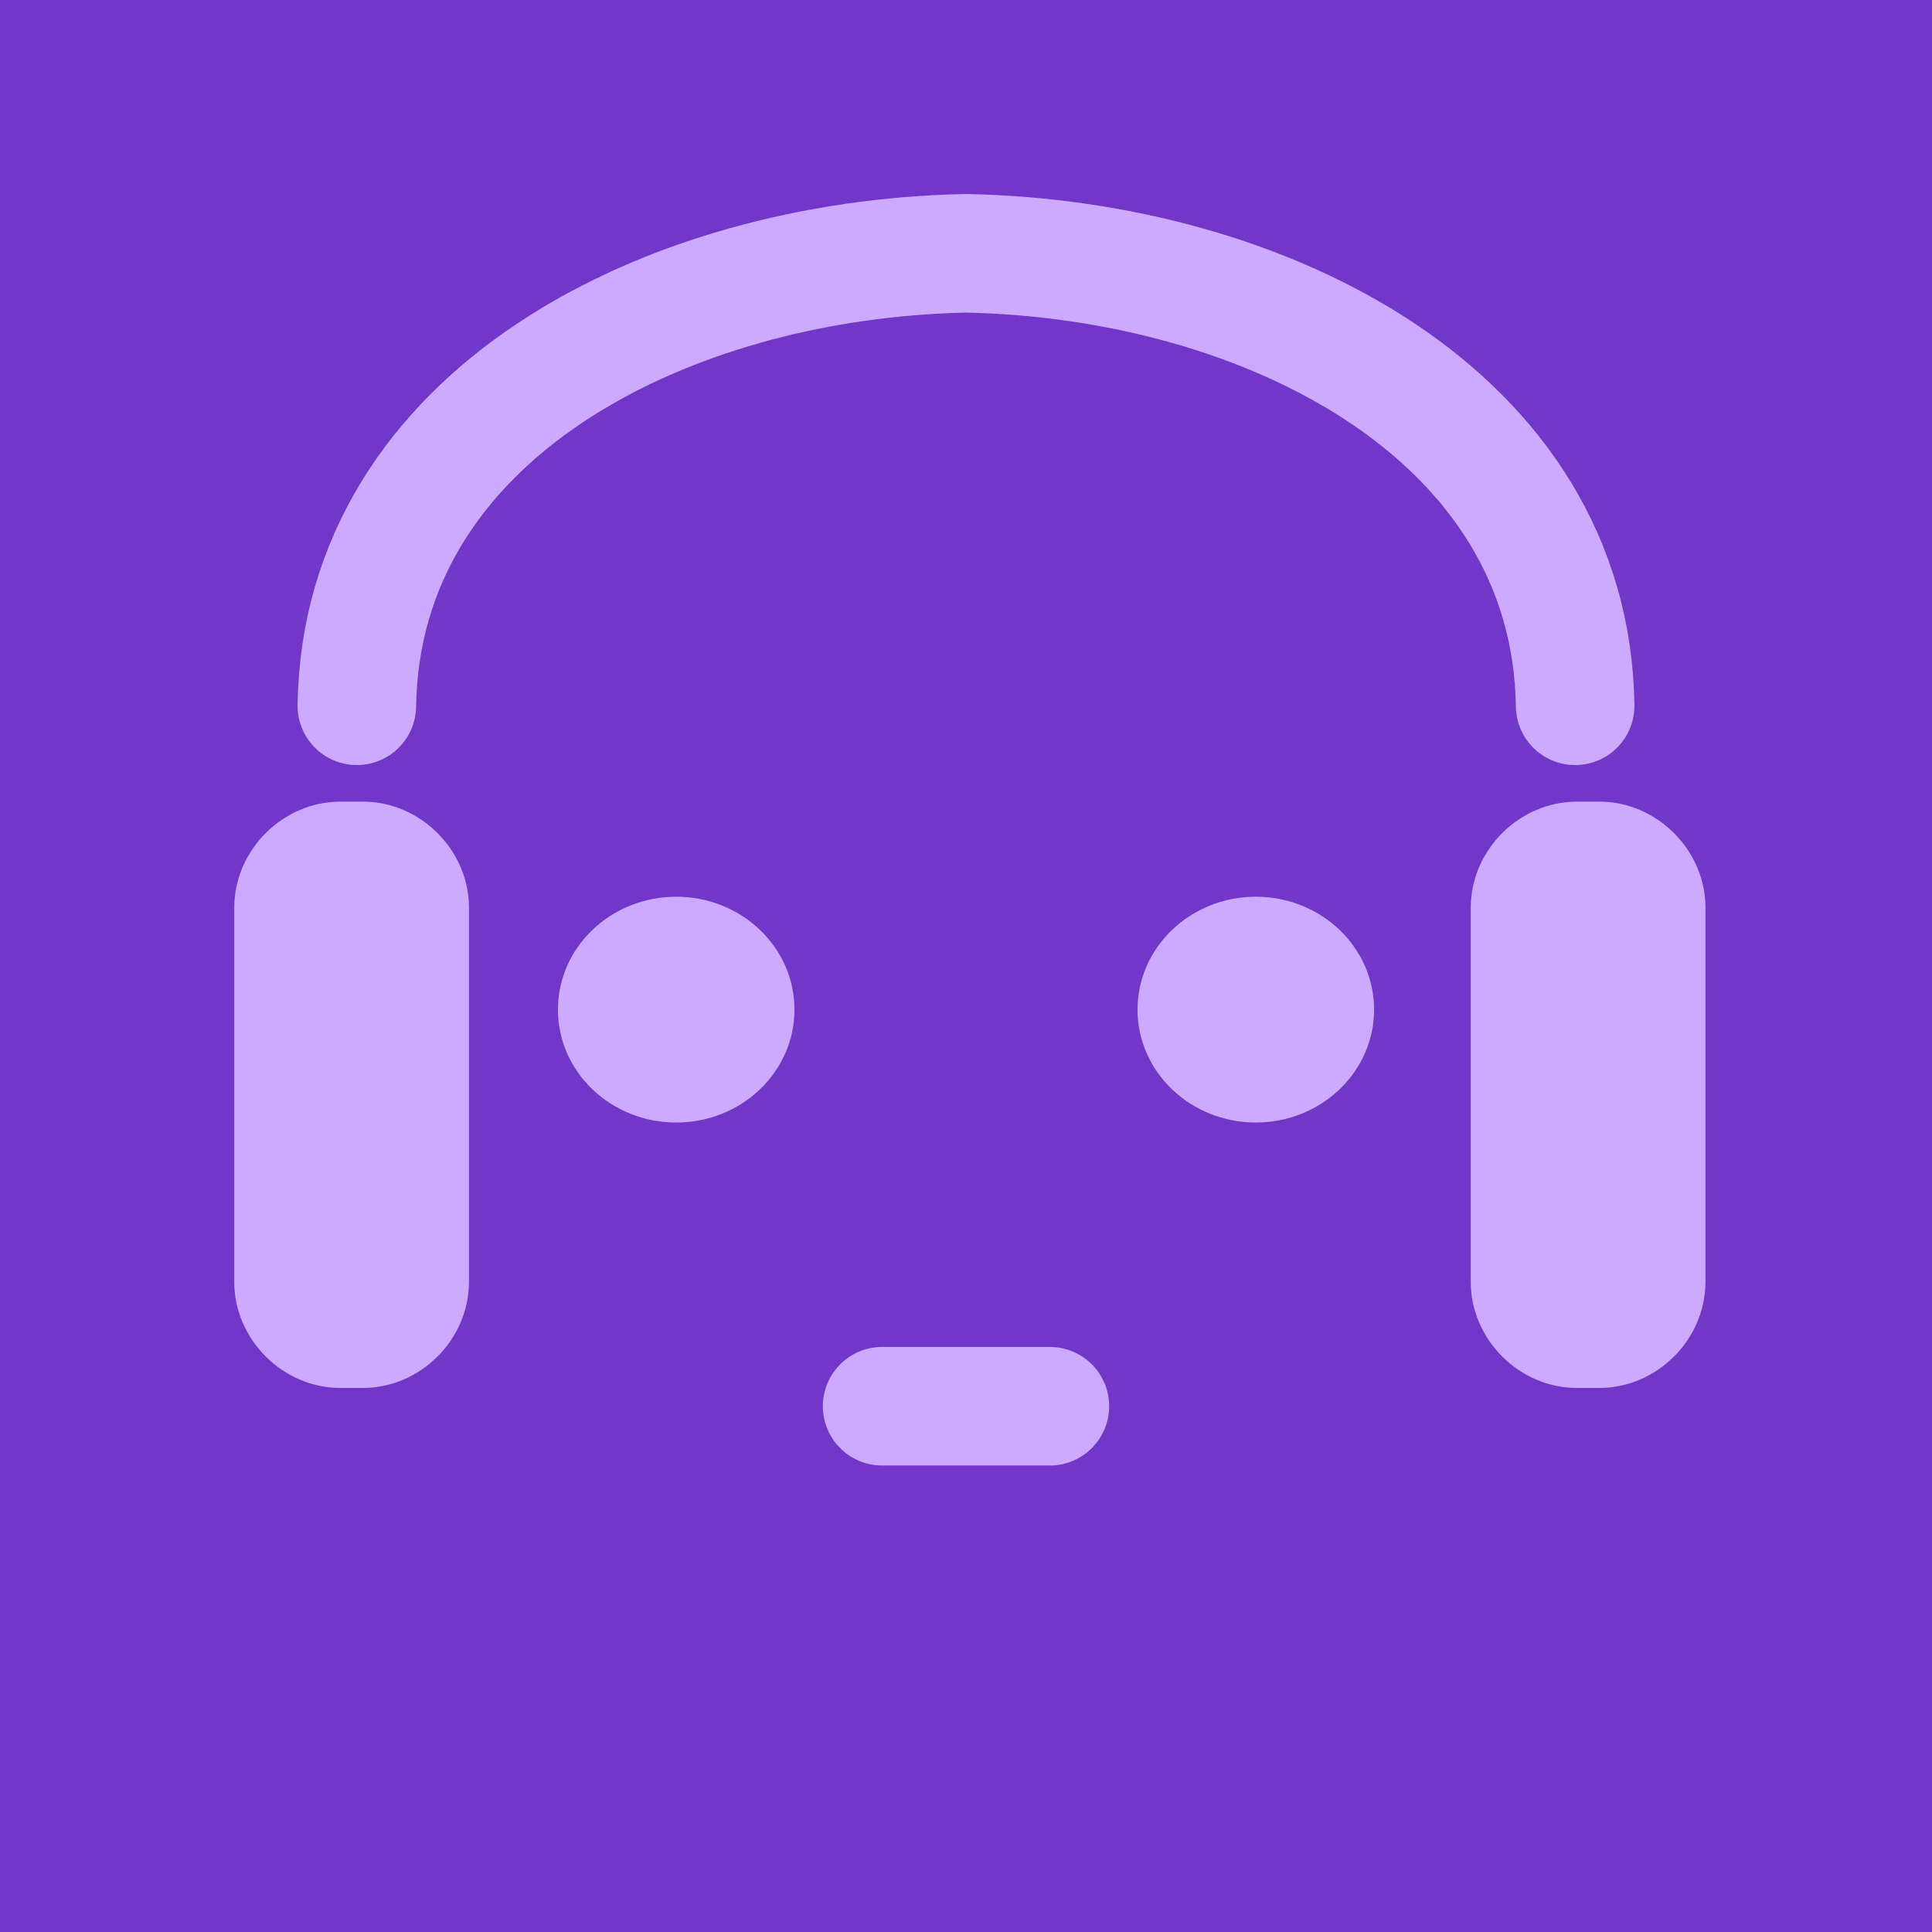
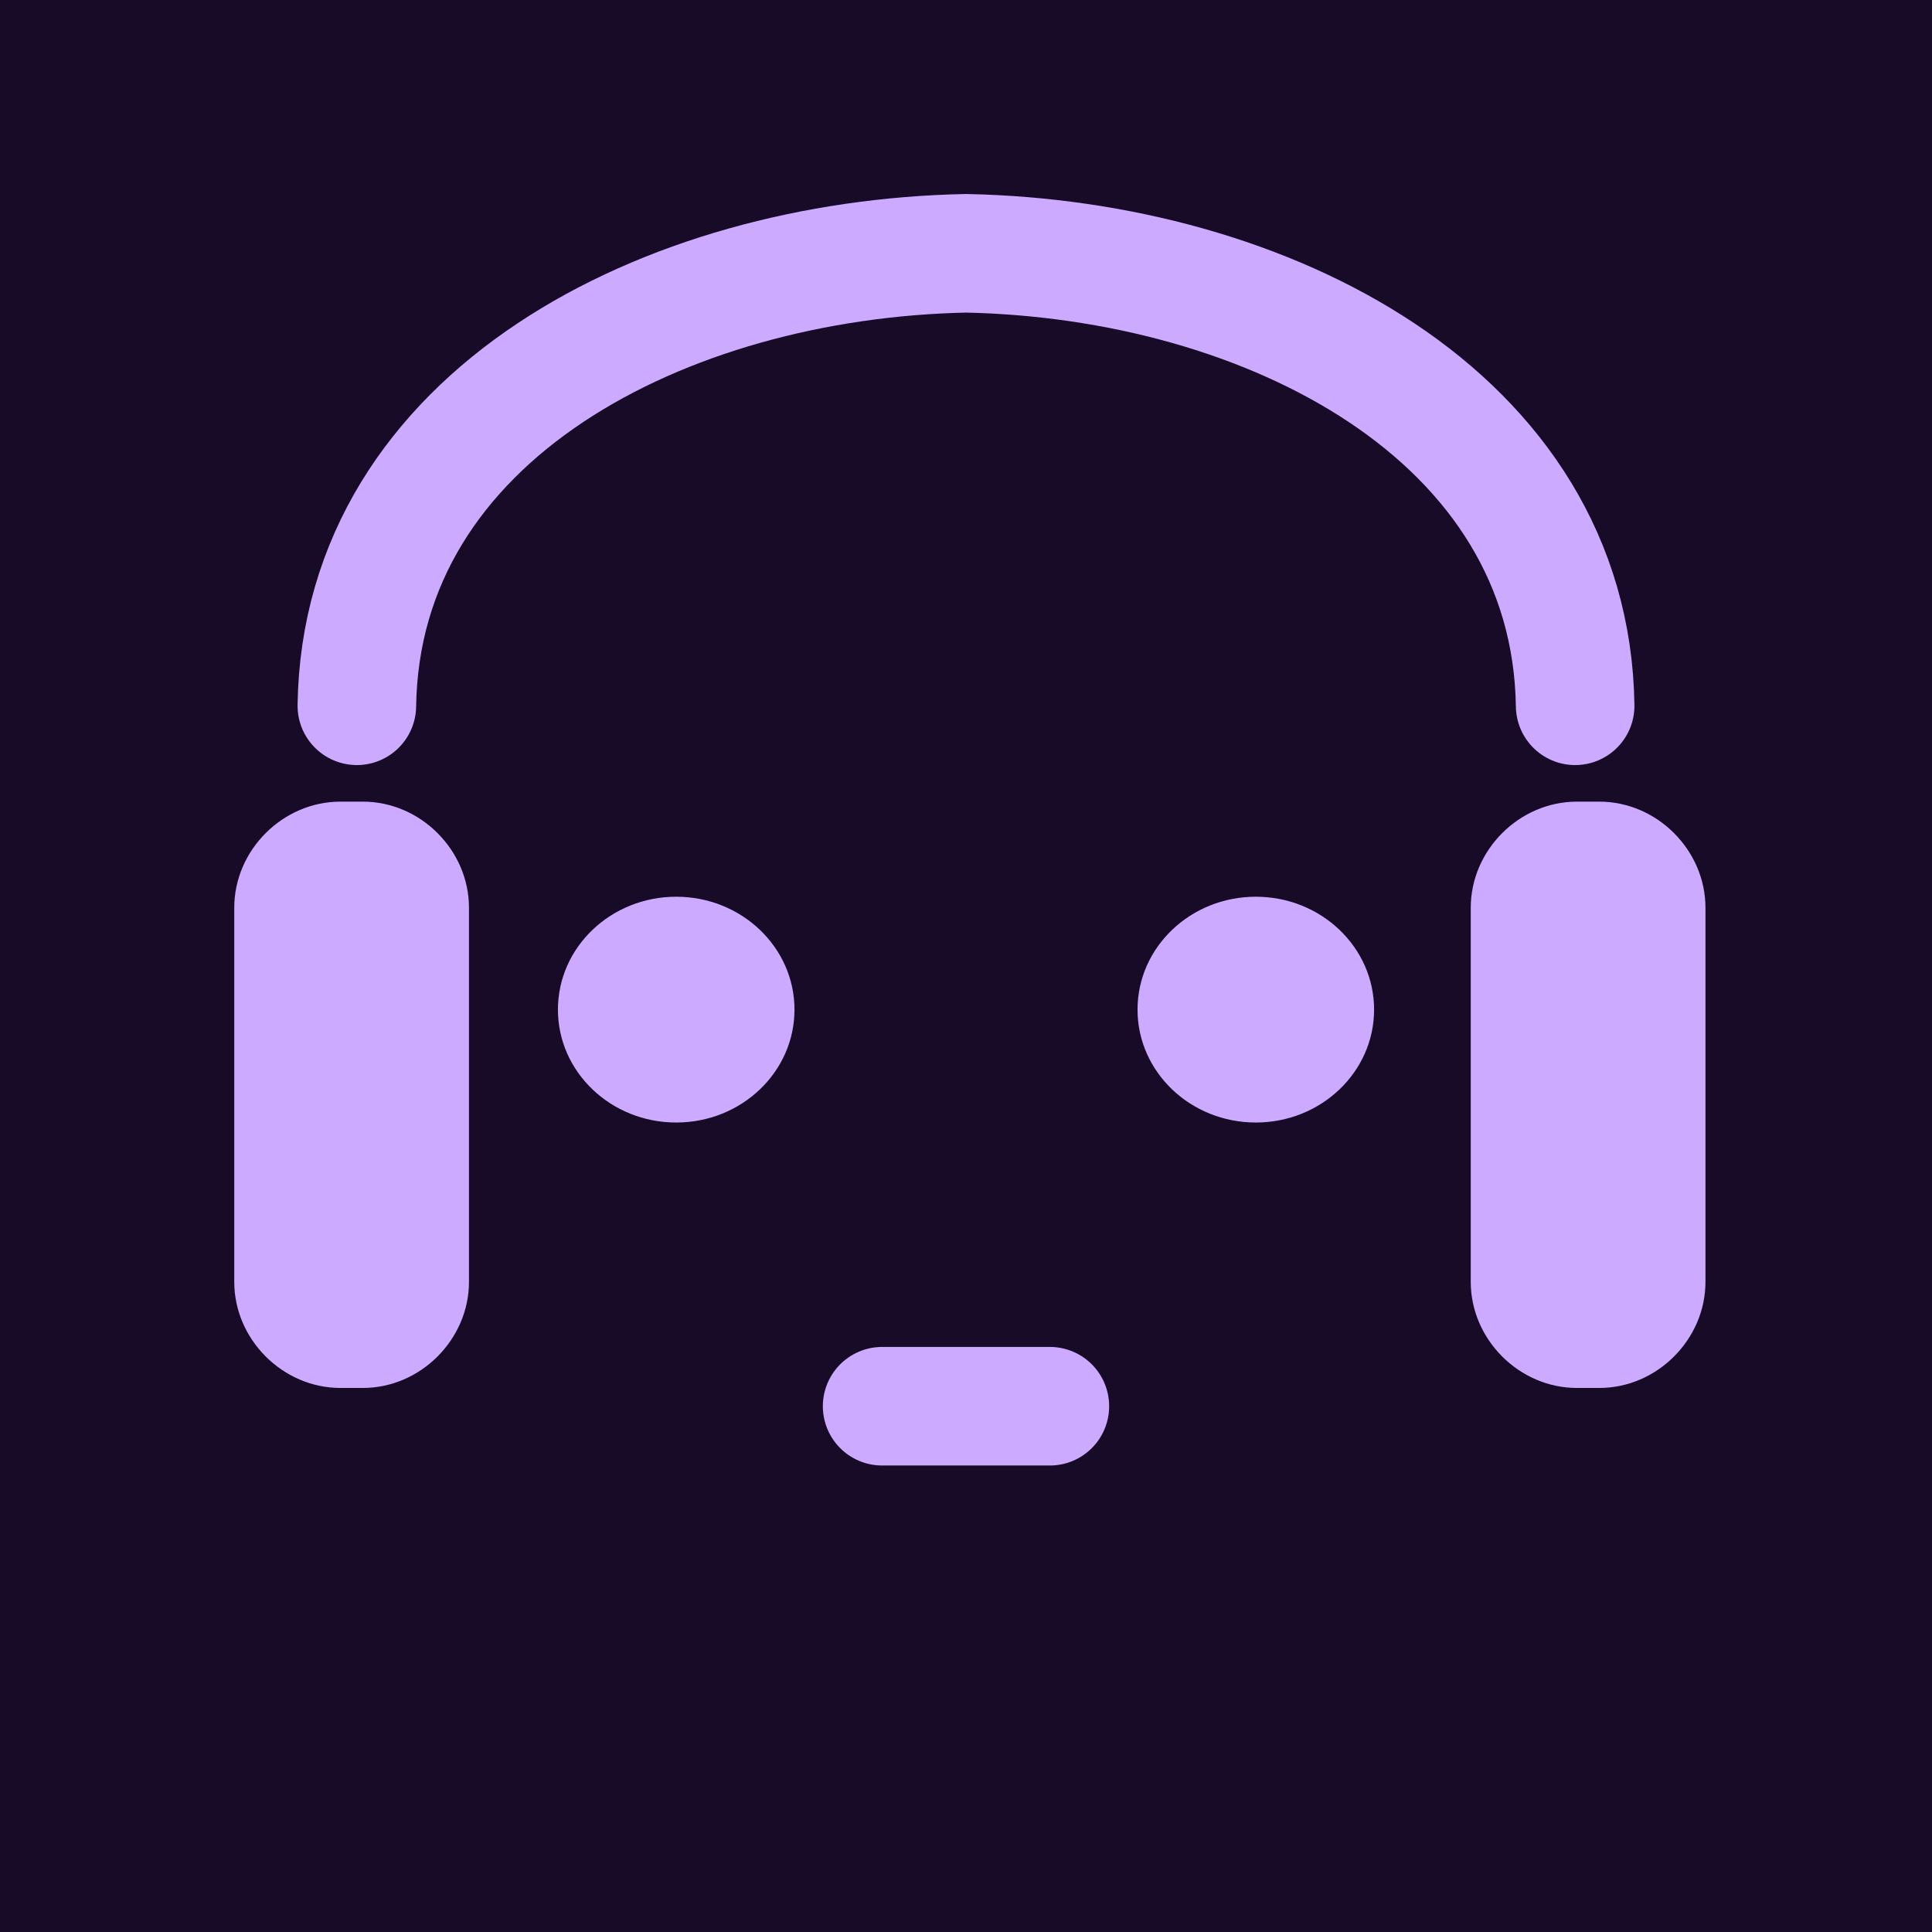
<svg xmlns="http://www.w3.org/2000/svg" width="180" height="180" viewBox="0 0 180 180" version="1.1" id="svg5" xml:space="preserve">
  <defs id="defs2" />
  <g id="layer1" style="opacity:1;fill:none;stroke:#ff5555" transform="translate(-13.60094,-124.9587)">
-     <rect style="opacity:1;fill:#7137c8;stroke:none;stroke-width:11.047;stroke-linecap:round;stroke-linejoin:round;stroke-dasharray:none;fill-opacity:1" id="rect1307" width="202.865" height="197.456" x="-0.108" y="107.203" ry="3.394" transform="translate(1.086198,8.43916)" />
+     <rect style="opacity:1;fill:#170b28;stroke:none;stroke-width:11.047;stroke-linecap:round;stroke-linejoin:round;stroke-dasharray:none;fill-opacity:1" id="rect1307" width="202.865" height="197.456" x="-0.108" y="107.203" ry="3.394" transform="translate(1.086198,8.43916)" />
    <g id="g6276" transform="translate(1.3924)">
      <path id="path1546" style="opacity:1;fill:#ccaaff;fill-opacity:1;stroke:none;stroke-width:11.397;stroke-linecap:round;stroke-linejoin:round" d="m 85.143,210.584 a 11.02,10.519 0 0 1 -11.02,10.519 11.02,10.519 0 0 1 -11.02,-10.519 11.02,10.519 0 0 1 11.02,-10.519 11.02,10.519 0 0 1 11.02,10.519 z" transform="translate(1.086198,8.43916)" />
      <path id="path6267" style="opacity:1;fill:#ccaaff;fill-opacity:1;stroke:none;stroke-width:11.397;stroke-linecap:round;stroke-linejoin:round" d="m 139.143,210.584 a 11.02,10.519 0 0 1 -11.02,10.519 11.02,10.519 0 0 1 -11.02,-10.519 11.02,10.519 0 0 1 11.02,-10.519 11.02,10.519 0 0 1 11.02,10.519 z" transform="translate(1.086198,8.43916)" />
      <path style="opacity:1;fill:#7137c8;fill-opacity:1;stroke:#ccaaff;stroke-width:11.047;stroke-linecap:round;stroke-linejoin:round;stroke-dasharray:none" d="m 94.394,255.973 15.628,-1e-5" id="path6265" />
    </g>
    <path style="color:#000000;fill:none;stroke:#ccaaff;stroke-width:11.047;stroke-linecap:round;stroke-linejoin:round;stroke-dasharray:none" d="M 160.354,190.715 C 159.957,163.623 131.614,149.12 103.601,148.558 75.587,149.12 47.245,163.623 46.848,190.715" id="path711" />
    <path style="color:#000000;fill:#ccaaff;fill-opacity:1;stroke:none;stroke-linecap:round;stroke-linejoin:round;-inkscape-stroke:none" d="m 45.309,199.646 c -5.363,0 -9.883,4.518 -9.883,9.881 v 34.861 c 0,5.363 4.52,9.883 9.883,9.883 h 2.104 c 5.363,0 9.881,-4.52 9.881,-9.883 v -34.861 c 0,-5.363 -4.518,-9.881 -9.881,-9.881 z" id="rect1271" />
    <path style="color:#000000;fill:#ccaaff;fill-opacity:1;stroke:none;stroke-linecap:round;stroke-linejoin:round;-inkscape-stroke:none" d="m 160.51,199.646 c -5.363,0 -9.883,4.52 -9.883,9.883 v 34.861 c 0,5.363 4.52,9.881 9.883,9.881 h 2.102 c 5.363,0 9.883,-4.518 9.883,-9.881 v -34.861 c 0,-5.363 -4.52,-9.883 -9.883,-9.883 z" id="rect1271-7" />
  </g>
</svg>
